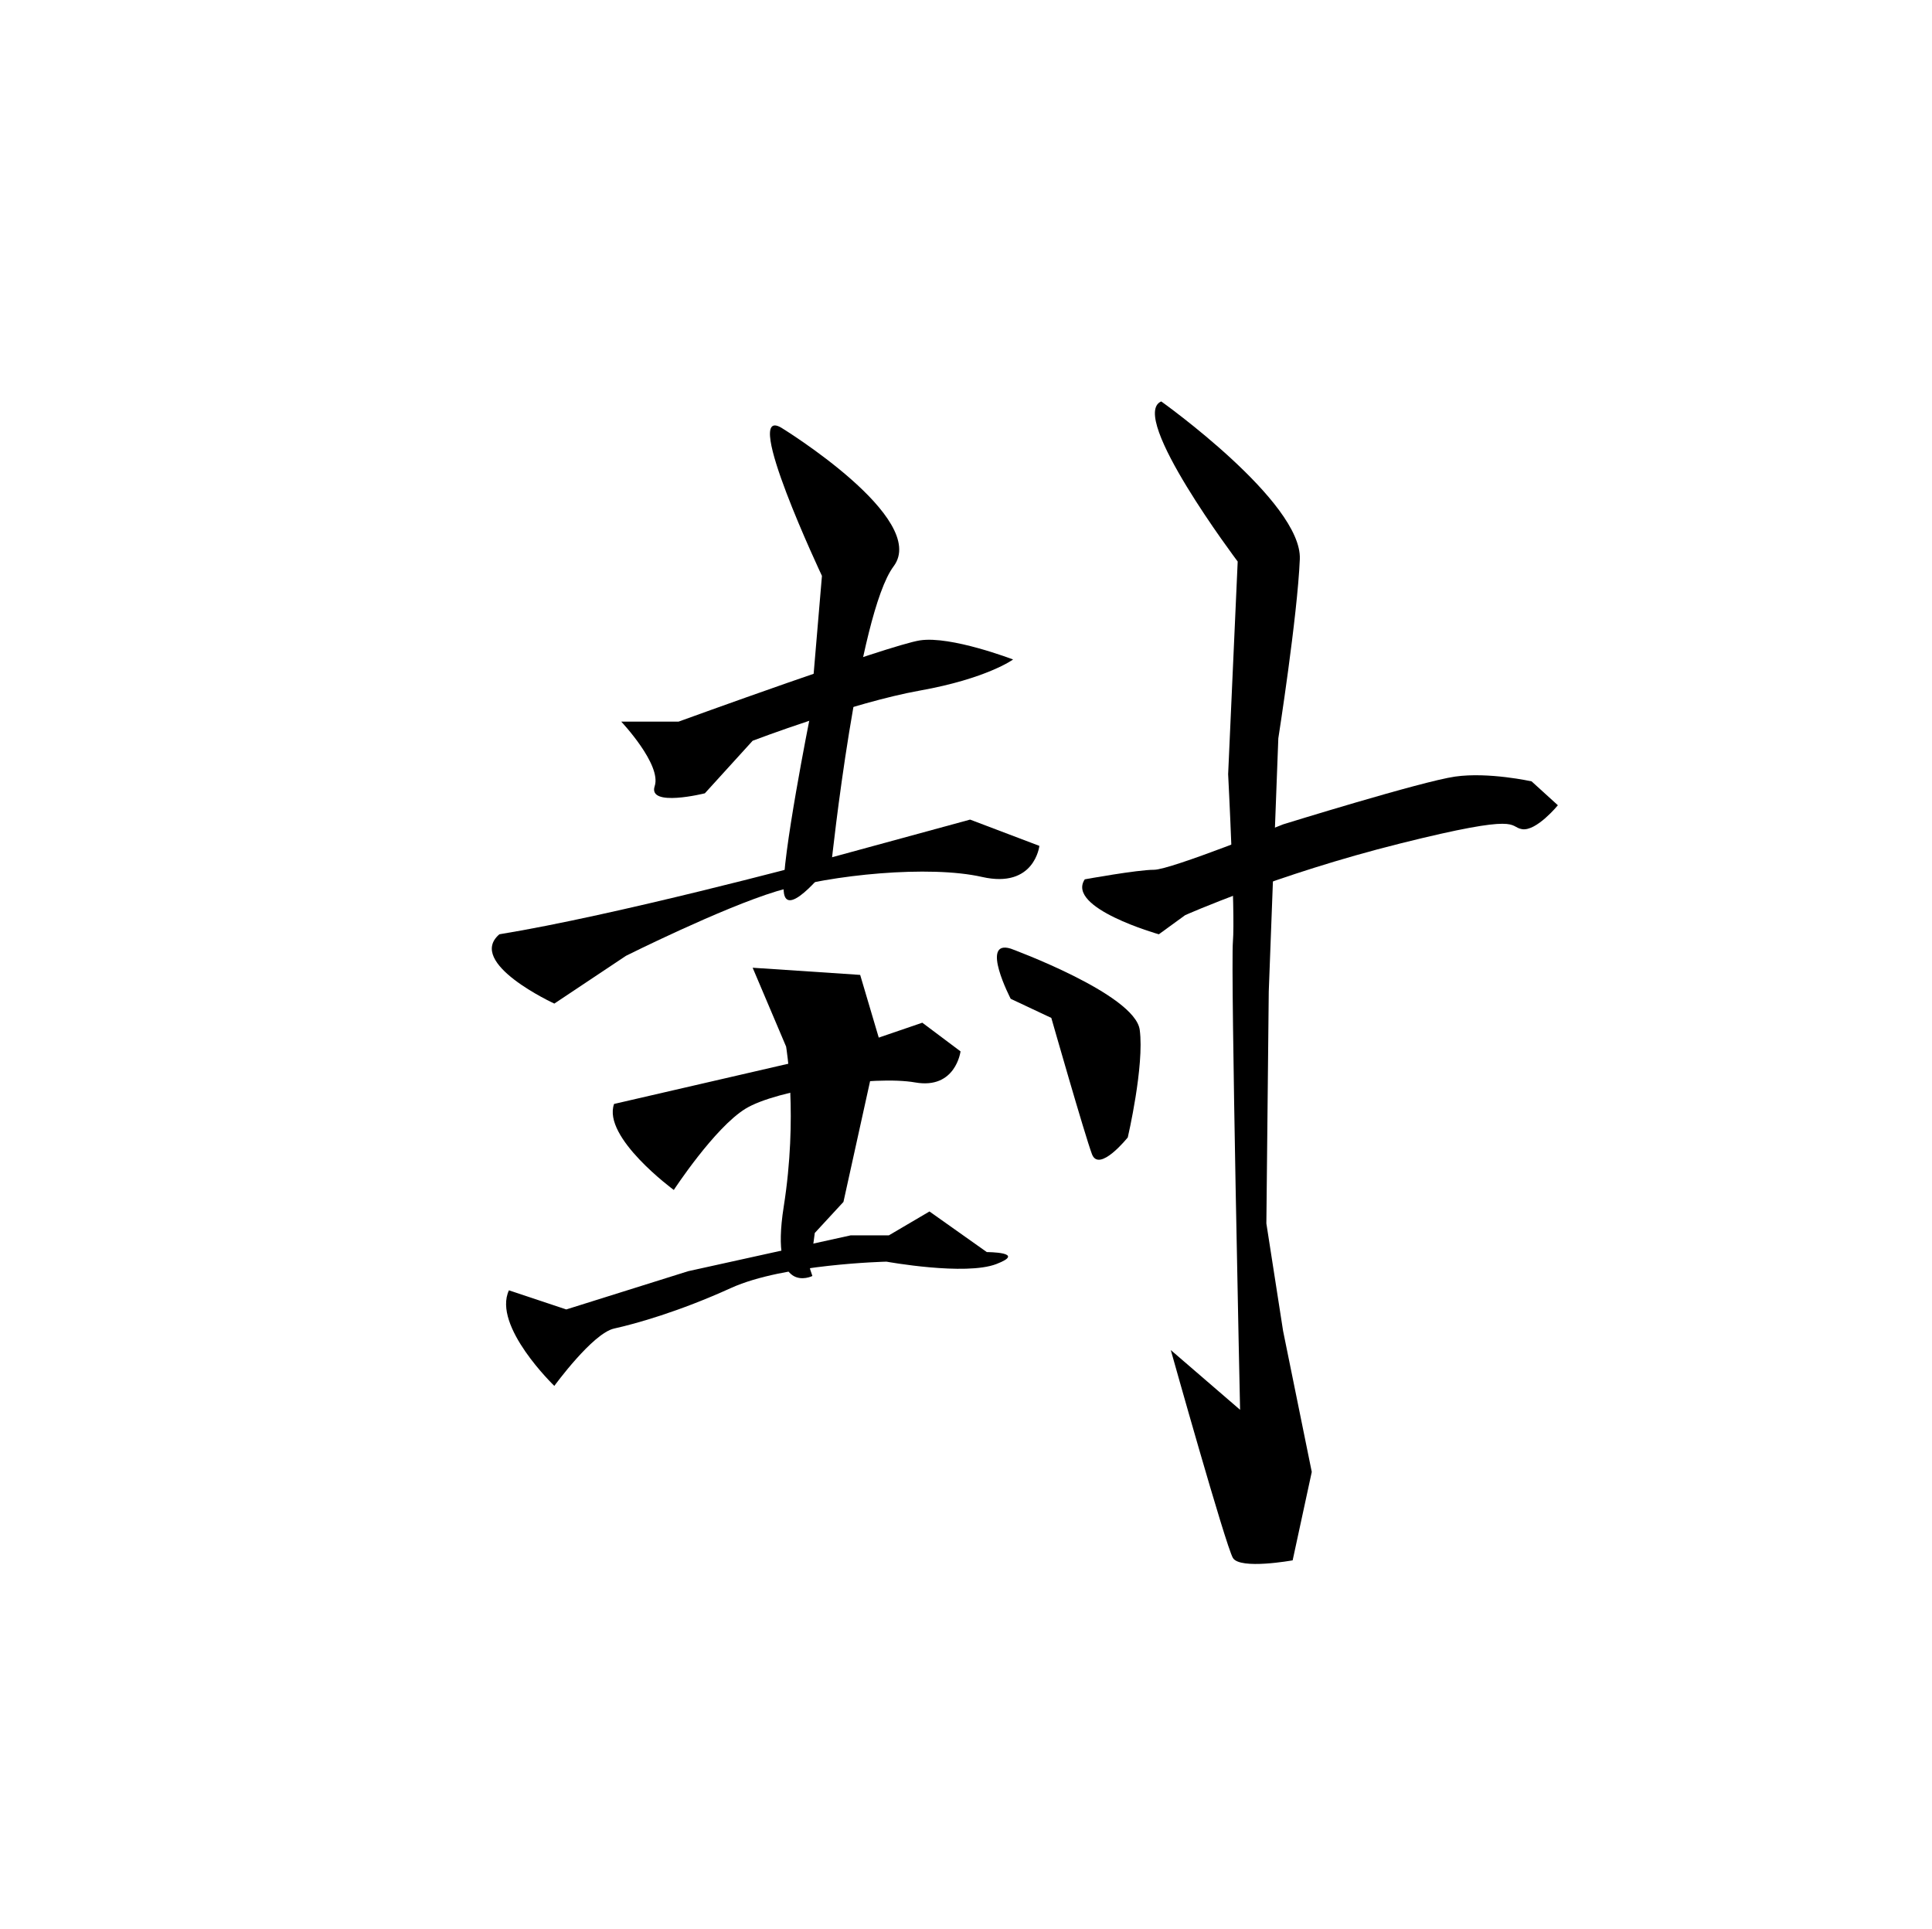
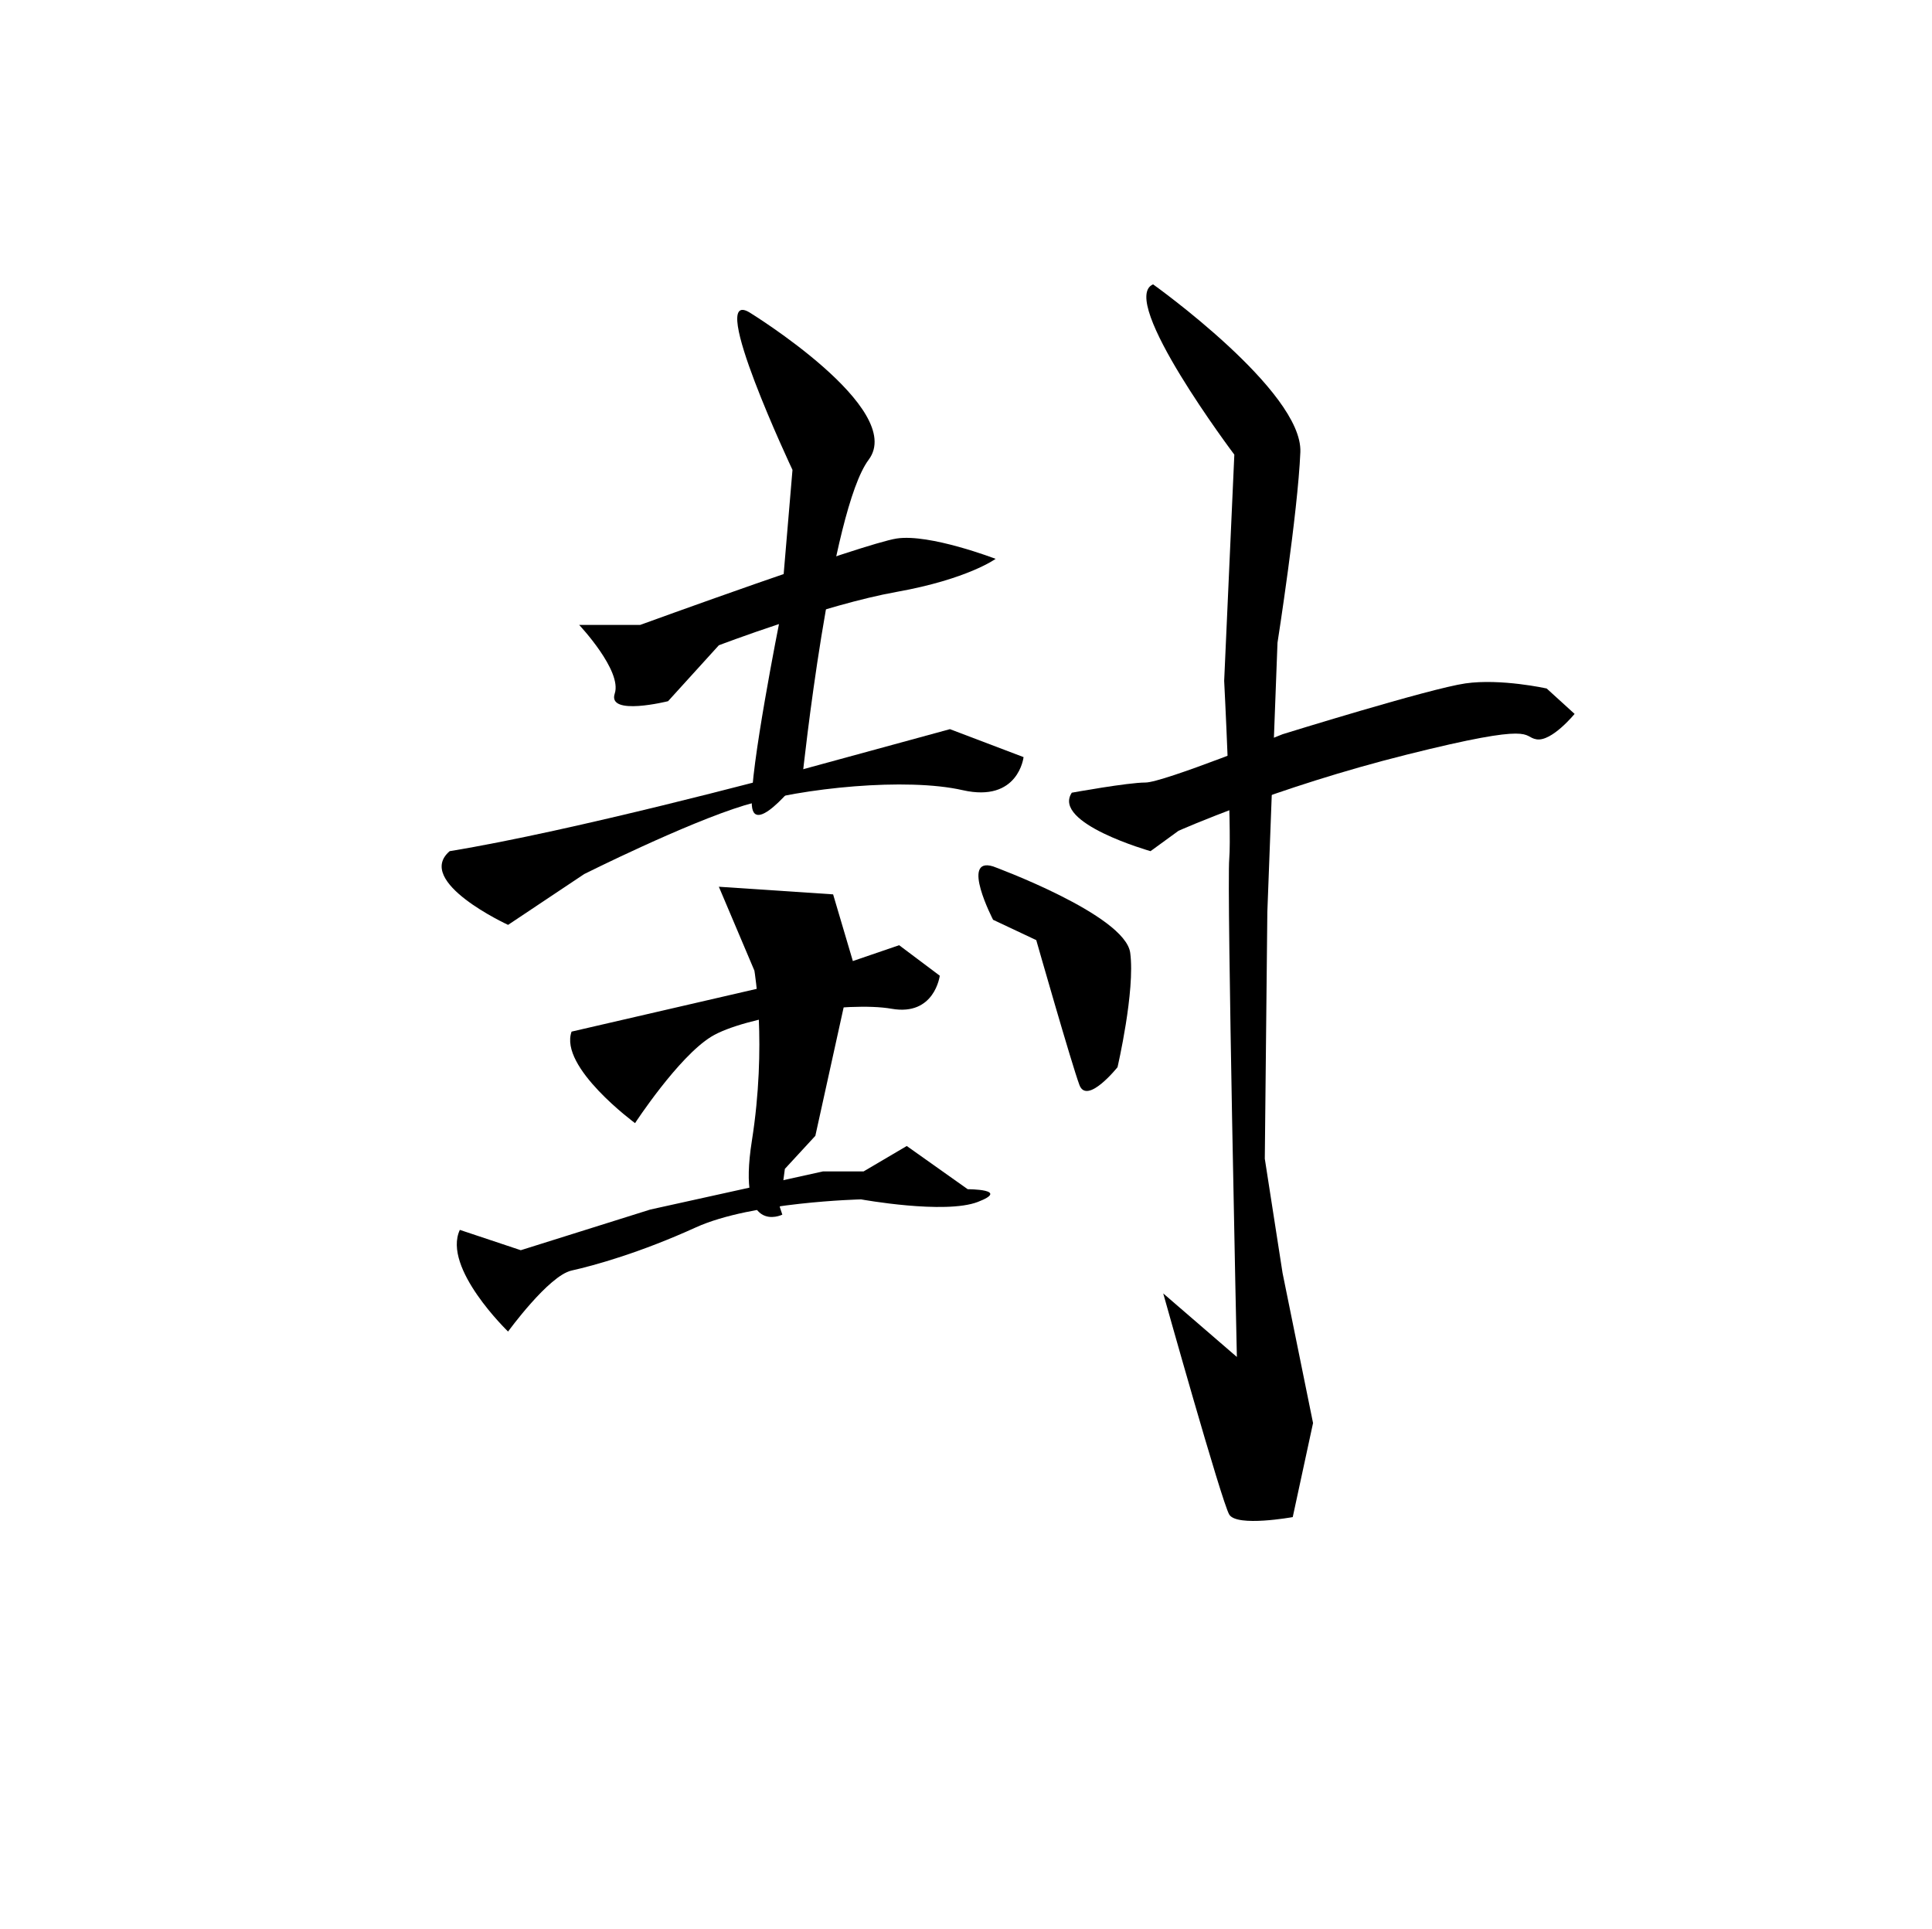
<svg xmlns="http://www.w3.org/2000/svg" version="1.1" id="svg815" width="512" height="511" viewBox="0 0 512 511">
  <defs id="defs819" />
-   <path style="fill:#000000;stroke:none;stroke-width:1px;stroke-linecap:butt;stroke-linejoin:miter;stroke-opacity:1;fill-opacity:1" d="M 164.634,191.229 H 179.831 C 179.831,191.229 235.554,170.967 243.786,169.7 252.017,168.434 268.481,174.766 268.481,174.766 268.481,174.766 261.515,179.831 243.786,182.998 226.056,186.164 199.461,196.295 199.461,196.295 L 186.797,210.226 C 186.797,210.226 171.6,214.025 173.499,208.326 175.399,202.627 164.634,191.229 164.634,191.229 Z" id="path825" />
-   <path style="fill:#000000;stroke:none;stroke-width:1px;stroke-linecap:butt;stroke-linejoin:miter;stroke-opacity:1;fill-opacity:1" d="M 132.341,247.585 C 163.368,242.519 215.291,228.589 215.291,228.589 L 257.083,217.191 275.446,224.156 C 275.446,224.156 274.18,235.554 260.249,232.388 246.318,229.222 220.357,231.755 205.793,236.187 191.229,240.62 165.901,253.284 165.901,253.284 L 146.905,265.948 C 146.905,265.948 123.476,255.183 132.341,247.585 Z" id="path827" />
-   <path style="fill:#000000;stroke:none;stroke-width:1px;stroke-linecap:butt;stroke-linejoin:miter;stroke-opacity:1;fill-opacity:1" d="M 162.735,292.543 220.357,279.245 244.419,271.014 254.55,278.612 C 254.55,278.612 253.284,288.743 242.519,286.844 231.755,284.944 205.793,288.743 197.561,293.809 189.33,298.875 178.565,315.338 178.565,315.338 178.565,315.338 159.569,301.408 162.735,292.543 Z" id="path829" />
-   <path style="fill:#000000;stroke:none;stroke-width:1px;stroke-linecap:butt;stroke-linejoin:miter;stroke-opacity:1;fill-opacity:1" d="M 207.059,113.344 C 207.059,113.344 246.318,137.406 236.82,150.071 227.322,162.735 220.357,228.589 220.357,228.589 220.357,228.589 208.326,244.419 207.693,236.187 207.059,227.955 214.658,189.963 214.658,189.963 L 217.824,152.603 C 217.824,152.603 196.295,107.012 207.059,113.344 Z" id="path831" />
-   <path style="fill:#000000;stroke:none;stroke-width:1px;stroke-linecap:butt;stroke-linejoin:miter;stroke-opacity:1;fill-opacity:1" d="M 199.461,256.45 227.955,258.349 233.021,275.446 223.523,318.504 215.924,326.736 214.658,336.234 215.291,338.134 C 215.291,338.134 203.893,343.833 207.693,319.771 211.492,295.709 208.326,277.346 208.326,277.346 Z" id="path824" />
-   <path style="fill:#000000;stroke:none;stroke-width:1px;stroke-linecap:butt;stroke-linejoin:miter;stroke-opacity:1;fill-opacity:1" d="M 134.874,341.933 150.071,346.999 182.364,336.867 225.423,327.369 H 235.554 L 246.318,321.037 261.515,331.802 C 261.515,331.802 272.28,331.802 264.048,334.968 255.817,338.134 234.921,334.335 234.921,334.335 234.921,334.335 207.693,334.968 193.762,341.3 179.831,347.632 168.434,350.798 162.735,352.064 157.036,353.331 146.905,367.261 146.905,367.261 146.905,367.261 130.441,351.431 134.874,341.933 Z" id="path826" />
-   <path style="fill:#000000;stroke:none;stroke-width:1px;stroke-linecap:butt;stroke-linejoin:miter;stroke-opacity:1;fill-opacity:1" d="M 267.848,251.384 C 267.848,251.384 300.774,263.415 302.041,272.913 303.307,282.411 298.875,301.408 298.875,301.408 298.875,301.408 291.276,310.906 289.377,305.84 287.477,300.774 278.612,269.747 278.612,269.747 L 267.848,264.682 C 267.848,264.682 259.616,248.851 267.848,251.384 Z" id="path828" />
-   <path style="fill:#000000;stroke:none;stroke-width:1px;stroke-linecap:butt;stroke-linejoin:miter;stroke-opacity:1;fill-opacity:1" d="M 287.477,233.021 C 287.477,233.021 301.408,230.488 305.84,230.488 310.273,230.488 340.033,218.457 340.033,218.457 340.033,218.457 376.76,207.059 385.625,205.793 394.489,204.527 405.887,207.059 405.887,207.059 L 412.853,213.392 C 412.853,213.392 407.154,220.357 403.354,219.724 399.555,219.09 403.988,215.291 371.061,223.523 338.134,231.755 314.072,242.519 314.072,242.519 L 307.107,247.585 V 247.585 C 307.107,247.585 282.411,240.62 287.477,233.021 Z" id="path830" />
-   <path style="fill:#000000;stroke:none;stroke-width:1px;stroke-linecap:butt;stroke-linejoin:miter;stroke-opacity:1;fill-opacity:1" d="M 307.74,106.379 C 307.74,106.379 345.099,132.974 344.466,148.171 343.833,163.368 338.767,195.662 338.767,195.662 L 336.234,262.782 335.601,324.203 340.033,352.698 347.632,390.057 342.566,413.486 C 342.566,413.486 328.636,416.019 326.736,412.853 324.836,409.687 310.273,357.763 310.273,357.763 L 328.636,373.594 C 328.636,373.594 326.103,257.083 326.736,249.485 327.369,241.886 325.47,205.16 325.47,205.16 L 328.002,148.804 C 328.002,148.804 298.875,110.178 307.74,106.379 Z" id="path832" />
+   <path style="fill:#000000;fill-opacity:1;stroke:none;stroke-width:1.063px;stroke-linecap:butt;stroke-linejoin:miter;stroke-opacity:1" d="M 153.489,165.608 H 169.64 C 169.64,165.608 228.86,144.055 237.608,142.708 246.356,141.36 263.853,148.096 263.853,148.096 263.853,148.096 256.45,153.484 237.608,156.852 218.765,160.22 190.502,170.997 190.502,170.997 L 177.043,185.815 C 177.043,185.815 160.892,189.857 162.911,183.795 164.93,177.733 153.489,165.608 153.489,165.608 Z" id="path825" />
+   <path style="fill:#000000;fill-opacity:1;stroke:none;stroke-width:1.063px;stroke-linecap:butt;stroke-linejoin:miter;stroke-opacity:1" d="M 119.169,225.555 C 152.144,220.167 207.325,205.348 207.325,205.348 L 251.74,193.224 271.255,200.633 C 271.255,200.633 269.909,212.757 255.105,209.39 240.3,206.022 212.709,208.716 197.231,213.431 181.753,218.146 154.835,231.617 154.835,231.617 L 134.647,245.088 C 134.647,245.088 109.748,233.638 119.169,225.555 Z" id="path827" />
+   <path style="fill:#000000;fill-opacity:1;stroke:none;stroke-width:1.063px;stroke-linecap:butt;stroke-linejoin:miter;stroke-opacity:1" d="M 151.471,273.378 212.709,259.233 238.281,250.477 249.048,258.559 C 249.048,258.559 247.702,269.336 236.262,267.316 224.822,265.295 197.231,269.336 188.483,274.725 179.734,280.113 168.294,297.626 168.294,297.626 168.294,297.626 148.106,282.807 151.471,273.378 Z" id="path829" />
+   <path style="fill:#000000;fill-opacity:1;stroke:none;stroke-width:1.063px;stroke-linecap:butt;stroke-linejoin:miter;stroke-opacity:1" d="M 198.577,82.761 C 198.577,82.761 240.3,108.356 230.205,121.827 220.111,135.298 212.709,205.348 212.709,205.348 212.709,205.348 199.923,222.187 199.25,213.431 198.577,204.675 206.652,164.261 206.652,164.261 L 210.017,124.522 C 210.017,124.522 187.137,76.025 198.577,82.761 Z" id="path831" />
+   <path style="fill:#000000;fill-opacity:1;stroke:none;stroke-width:1.063px;stroke-linecap:butt;stroke-linejoin:miter;stroke-opacity:1" d="M 190.502,234.985 220.784,237.006 226.168,255.192 216.074,300.993 207.998,309.75 206.652,319.853 207.325,321.874 C 207.325,321.874 195.212,327.936 199.25,302.34 203.288,276.745 199.923,257.212 199.923,257.212 Z" id="path824" />
+   <path style="fill:#000000;fill-opacity:1;stroke:none;stroke-width:1.063px;stroke-linecap:butt;stroke-linejoin:miter;stroke-opacity:1" d="M 121.861,325.915 138.012,331.303 172.332,320.527 218.092,310.423 H 228.86 L 240.3,303.688 256.45,315.138 C 256.45,315.138 267.891,315.138 259.142,318.506 250.394,321.874 228.187,317.832 228.187,317.832 228.187,317.832 199.25,318.506 184.445,325.241 169.64,331.977 157.527,335.345 151.471,336.692 145.414,338.039 134.647,352.857 134.647,352.857 134.647,352.857 117.15,336.018 121.861,325.915 Z" id="path826" />
+   <path style="fill:#000000;fill-opacity:1;stroke:none;stroke-width:1.063px;stroke-linecap:butt;stroke-linejoin:miter;stroke-opacity:1" d="M 263.18,229.596 C 263.18,229.596 298.173,242.394 299.519,252.497 300.865,262.601 296.154,282.807 296.154,282.807 296.154,282.807 288.079,292.911 286.06,287.522 284.041,282.134 274.62,249.13 274.62,249.13 L 263.18,243.741 C 263.18,243.741 254.432,226.902 263.18,229.596 Z" id="path828" />
+   <path style="fill:#000000;fill-opacity:1;stroke:none;stroke-width:1.063px;stroke-linecap:butt;stroke-linejoin:miter;stroke-opacity:1" d="M 284.041,210.063 C 284.041,210.063 298.846,207.369 303.557,207.369 308.267,207.369 339.896,194.571 339.896,194.571 339.896,194.571 378.927,182.447 388.348,181.1 397.769,179.753 409.883,182.447 409.883,182.447 L 417.285,189.183 C 417.285,189.183 411.228,196.592 407.191,195.919 403.153,195.245 407.864,191.204 372.87,199.96 337.877,208.716 312.305,220.167 312.305,220.167 L 304.903,225.555 V 225.555 C 304.903,225.555 278.658,218.146 284.041,210.063 Z" id="path830" />
+   <path style="fill:#000000;fill-opacity:1;stroke:none;stroke-width:1.063px;stroke-linecap:butt;stroke-linejoin:miter;stroke-opacity:1" d="M 305.576,75.352 C 305.576,75.352 345.28,103.641 344.607,119.807 343.934,135.972 338.55,170.323 338.55,170.323 L 335.858,241.72 335.185,307.055 339.896,337.365 347.971,377.105 342.588,402.027 C 342.588,402.027 327.783,404.721 325.764,401.353 323.745,397.986 308.267,342.754 308.267,342.754 L 327.783,359.593 C 327.783,359.593 325.091,235.658 325.764,227.576 326.437,219.493 324.418,180.427 324.418,180.427 L 327.11,120.48 C 327.11,120.48 296.154,79.393 305.576,75.352 Z" id="path832" />
</svg>
